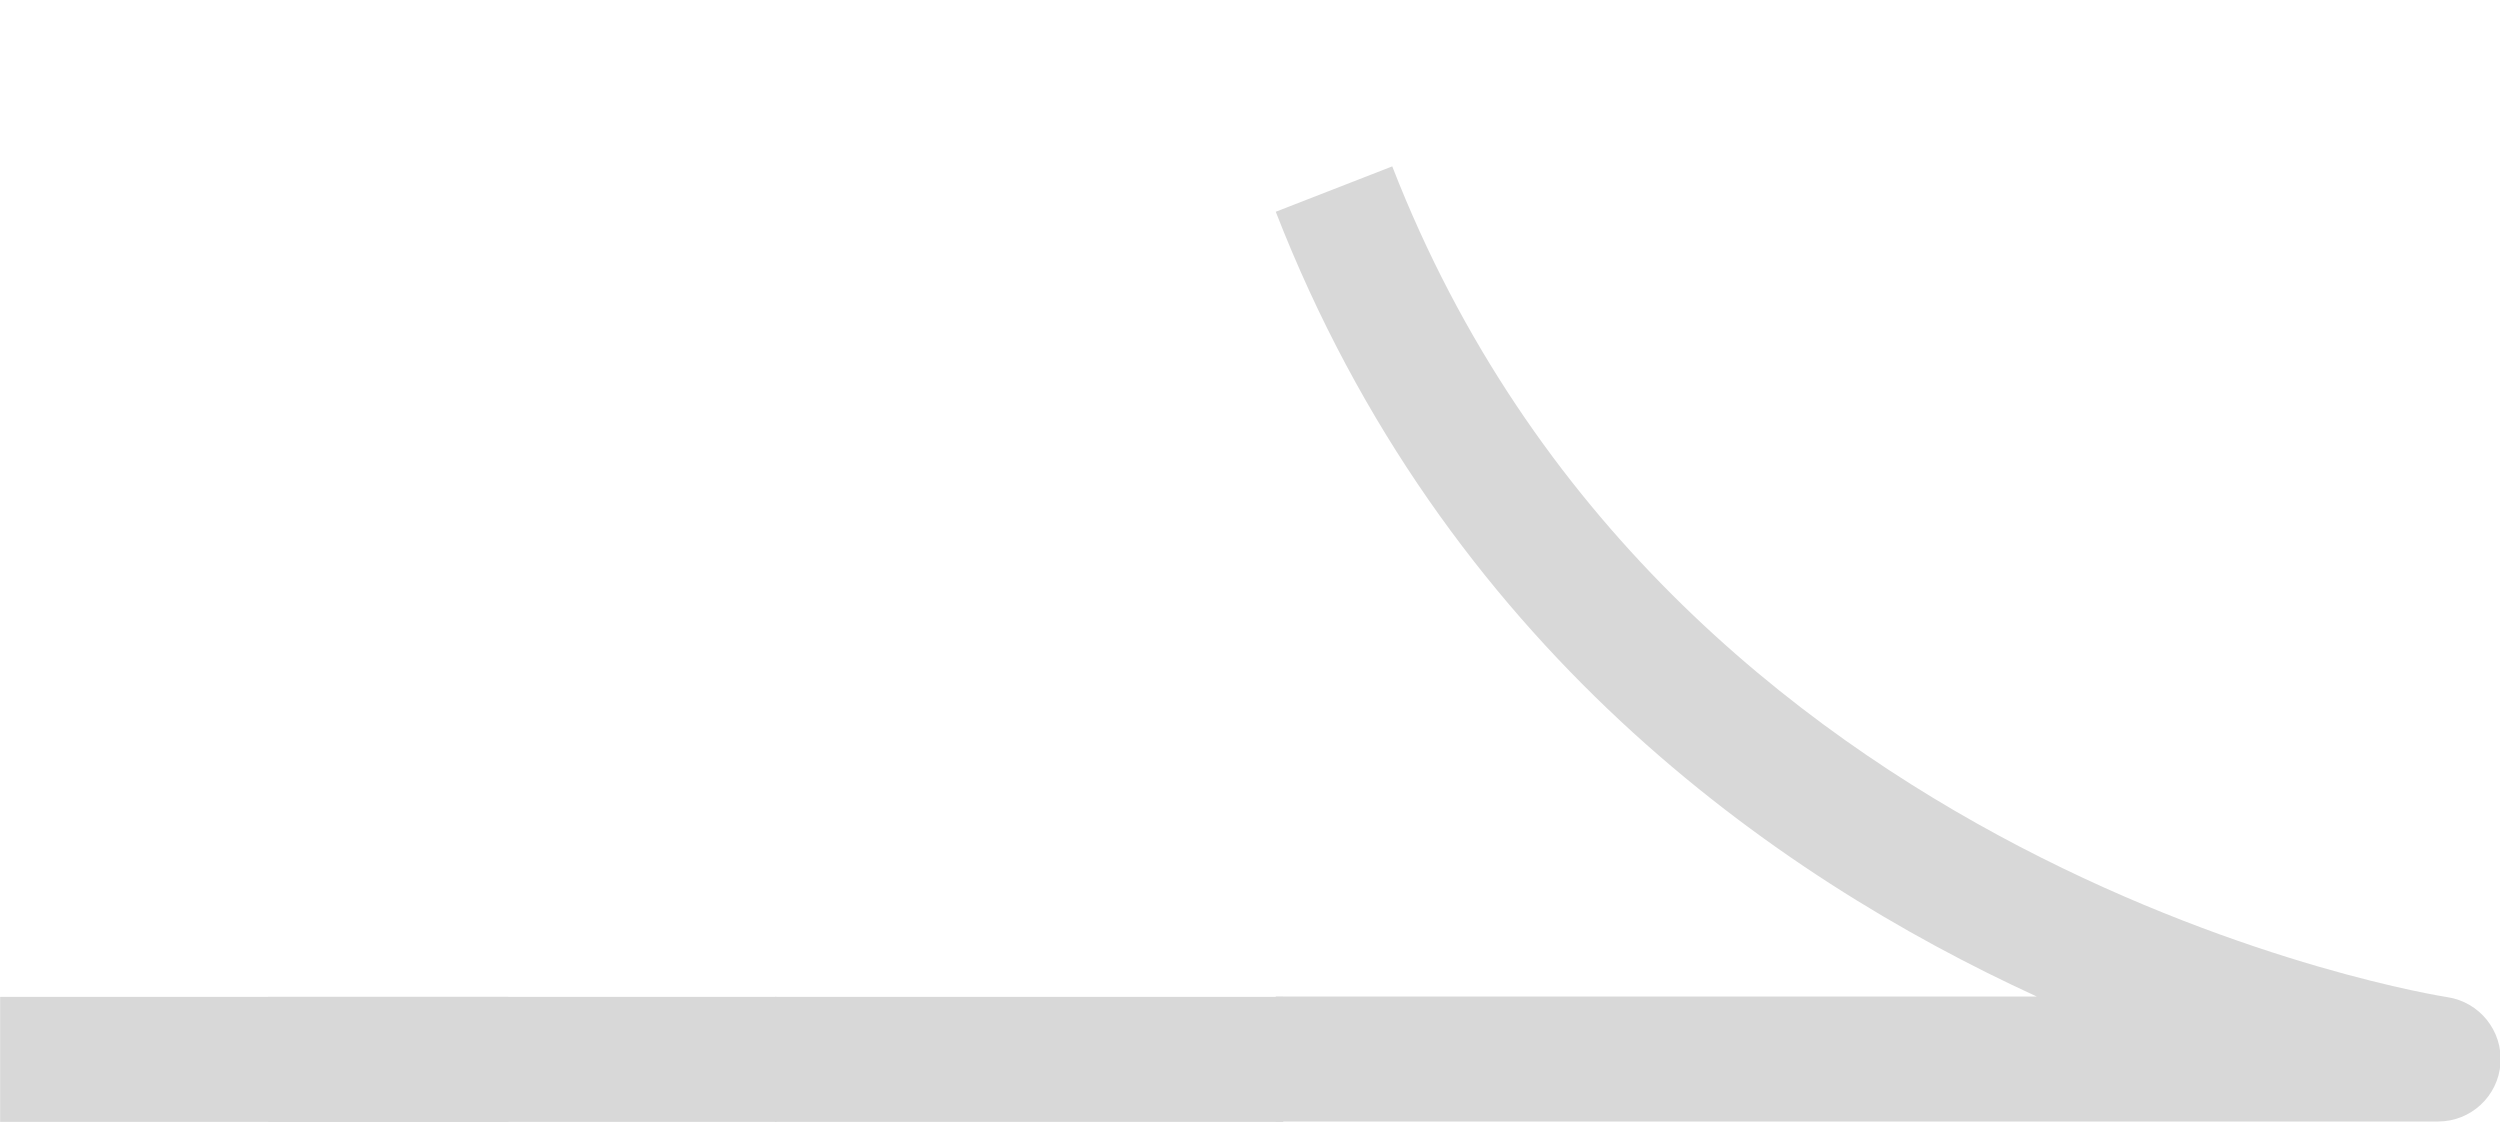
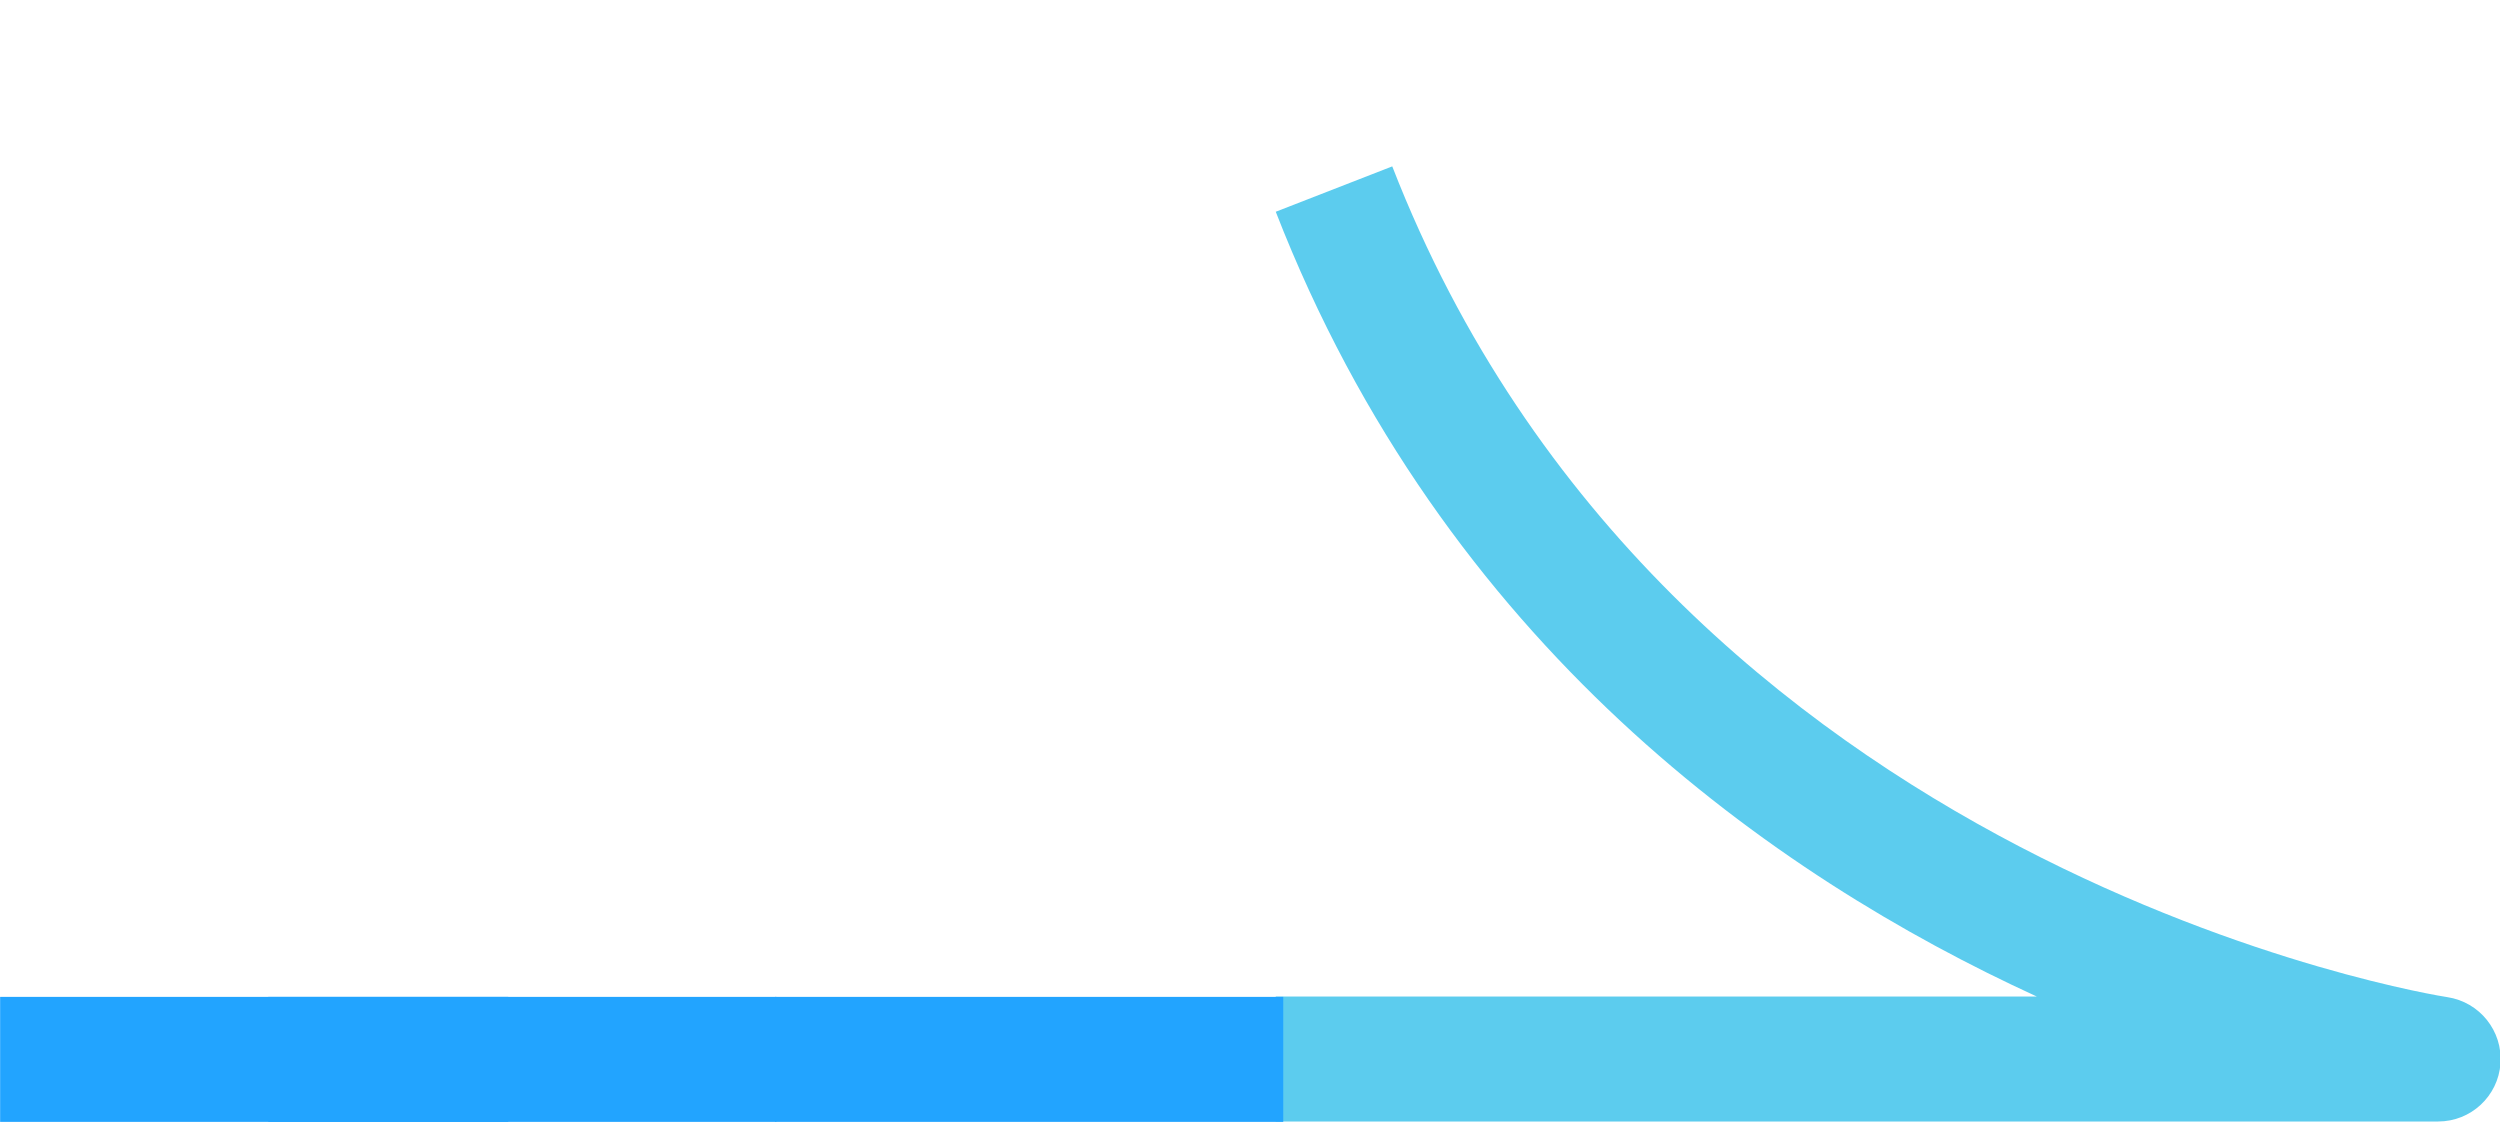
<svg xmlns="http://www.w3.org/2000/svg" width="20" height="9">
  <g>
    <g id="svg_1" fill="none">
-       <path id="svg_2" fill="#d8d8d8" d="m19.505,8.972l-9.299,0l0,-1l6.088,0c-2.11,-0.967 -4.742,-2.818 -6.088,-6.278l0.932,-0.363c2.202,5.664 8.378,6.637 8.44,6.646c0.259,0.039 0.444,0.27 0.426,0.531c-0.019,0.262 -0.237,0.464 -0.499,0.464l-12.072,-0.352" />
+       <path id="svg_2" fill="#5cccee" d="m19.505,8.972l-9.299,0l0,-1l6.088,0c-2.11,-0.967 -4.742,-2.818 -6.088,-6.278l0.932,-0.363c2.202,5.664 8.378,6.637 8.44,6.646c0.259,0.039 0.444,0.27 0.426,0.531c-0.019,0.262 -0.237,0.464 -0.499,0.464l-12.072,-0.352" />
    </g>
-     <line id="svg_13" y2="8.475" x2="6.201" y1="8.475" x1="10.266" stroke="#d8d8d8" fill="none" />
-     <line id="svg_26" y2="8.475" x2="2.146" y1="8.475" x1="6.211" stroke="#d8d8d8" fill="none" />
-     <line id="svg_27" y2="8.475" x2="0.001" y1="8.475" x1="4.066" stroke="#d8d8d8" fill="none" />
+     <line id="svg_13" y2="8.475" x2="6.201" y1="8.475" x1="10.266" stroke="#22a4ff" fill="none" />
+     <line id="svg_26" y2="8.475" x2="2.146" y1="8.475" x1="6.211" stroke="#22a4ff" fill="none" />
+     <line id="svg_27" y2="8.475" x2="0.001" y1="8.475" x1="4.066" stroke="#22a4ff" fill="none" />
  </g>
</svg>
